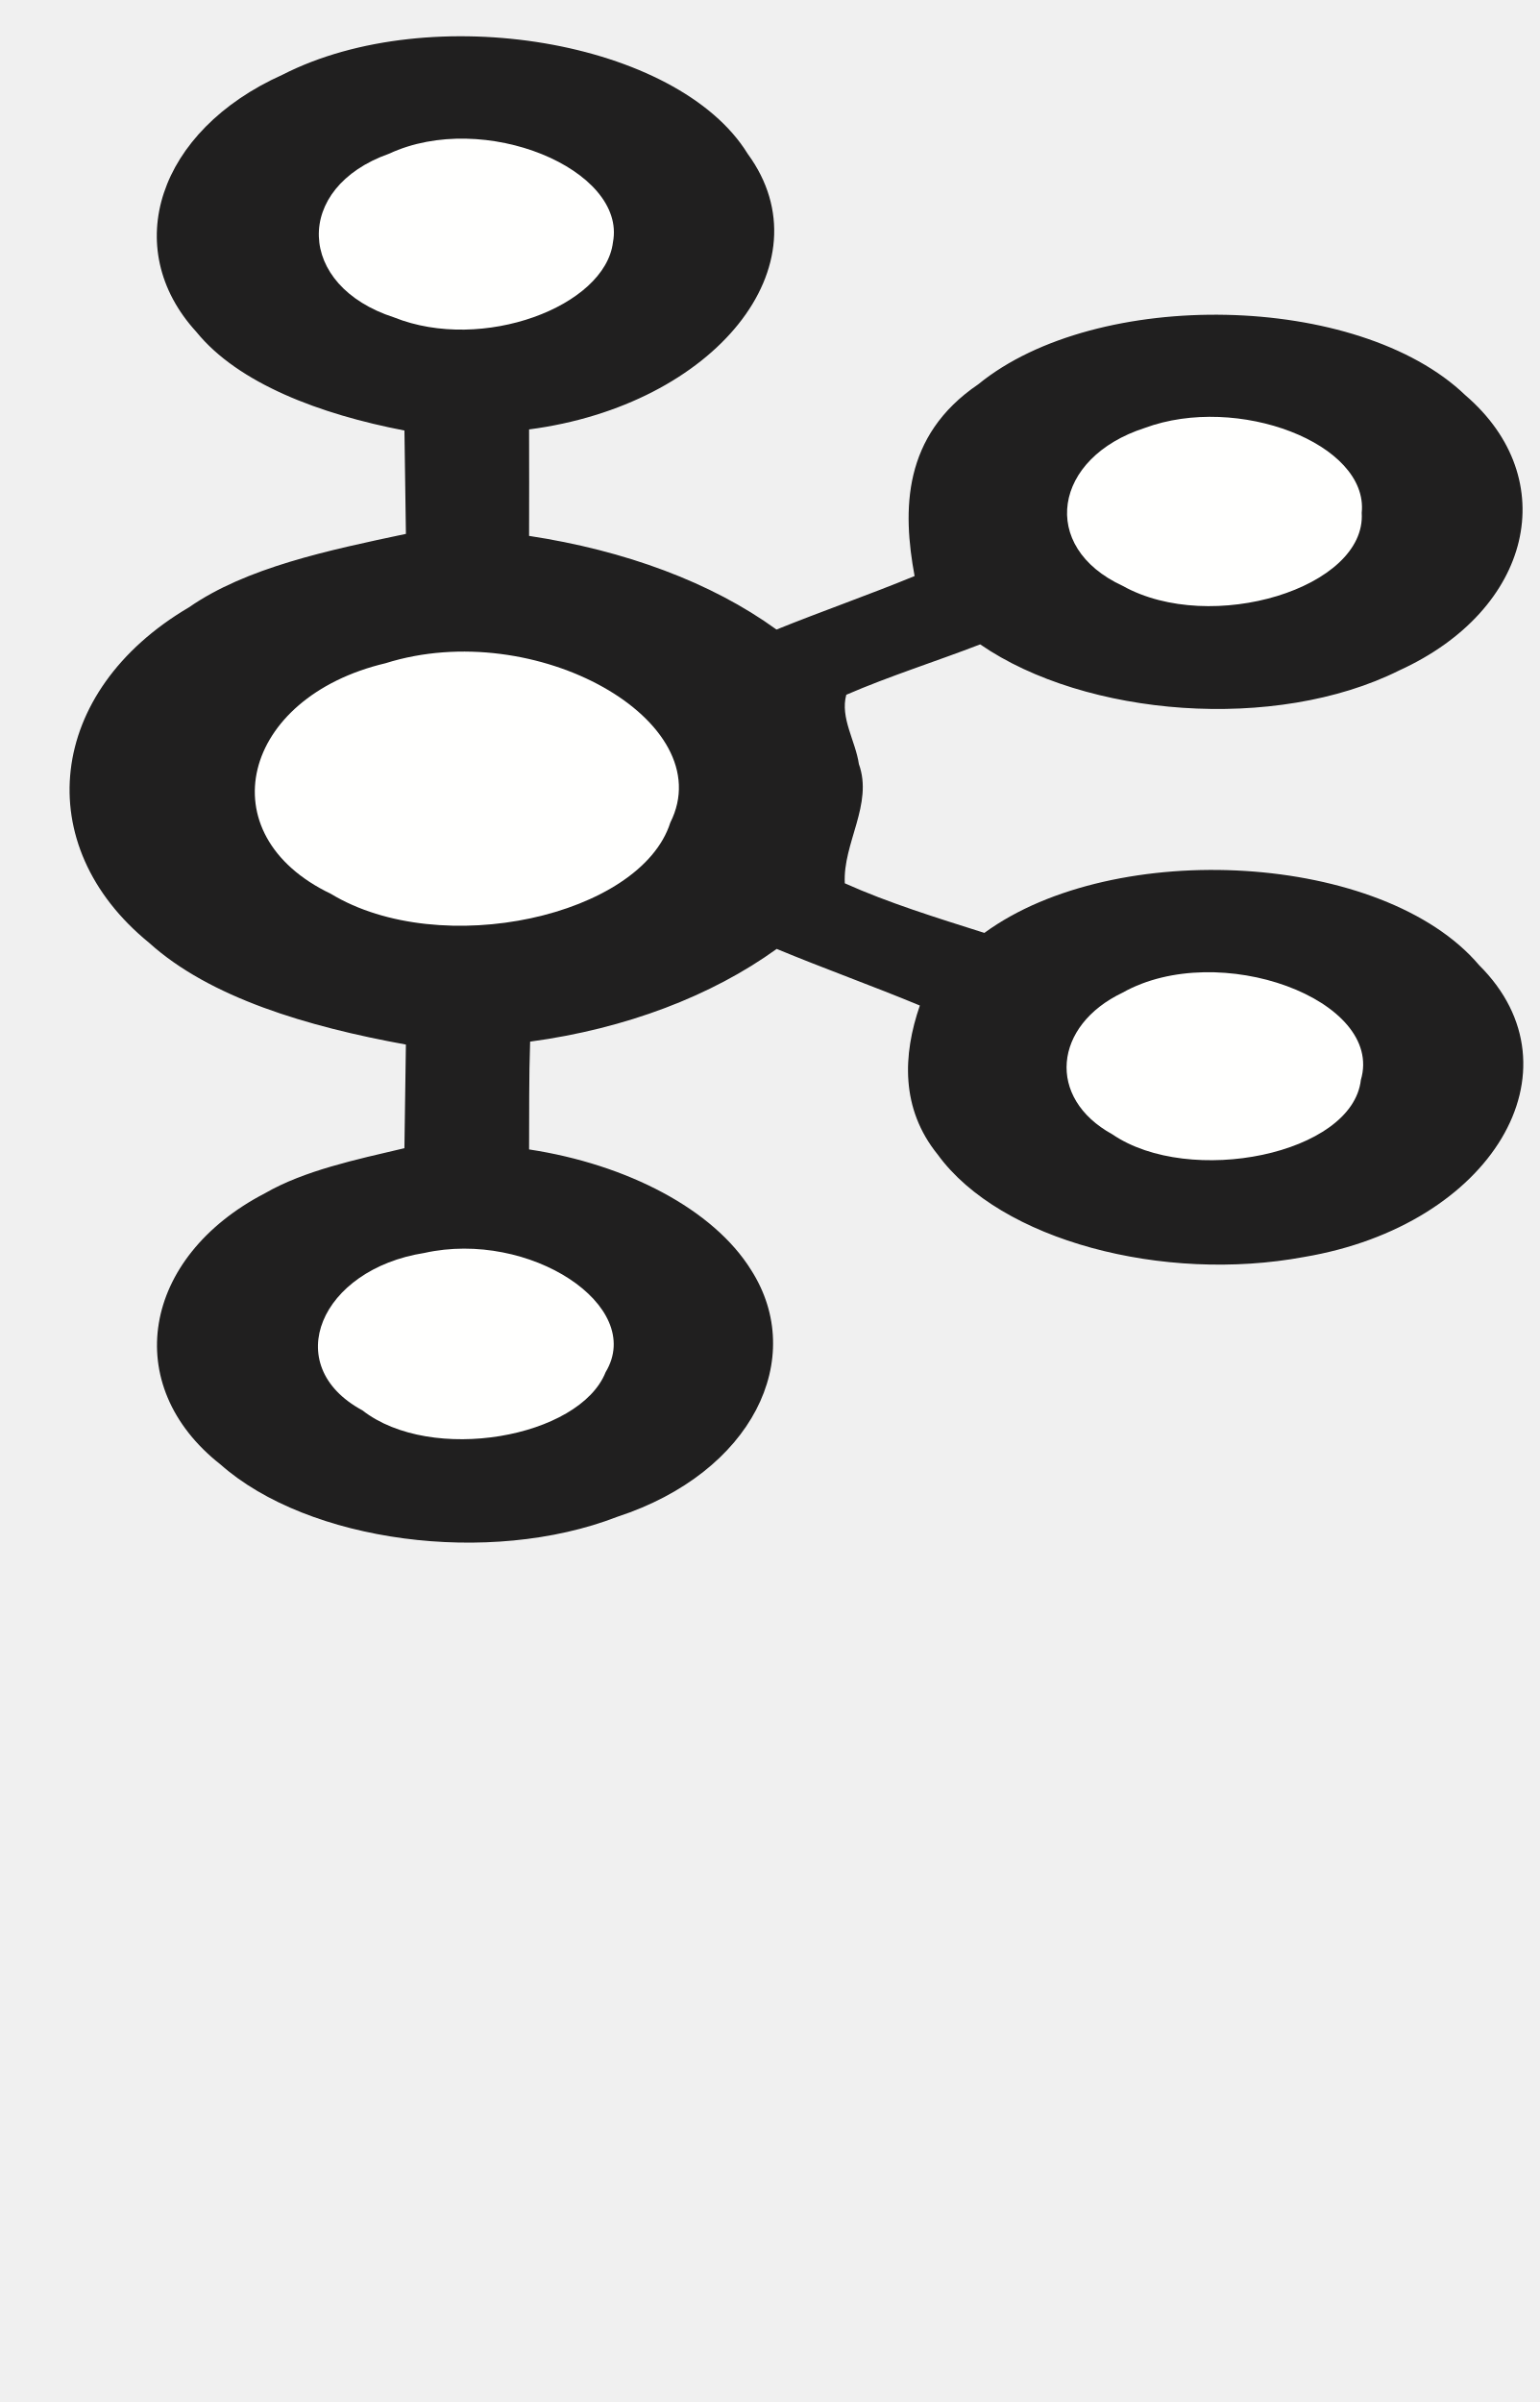
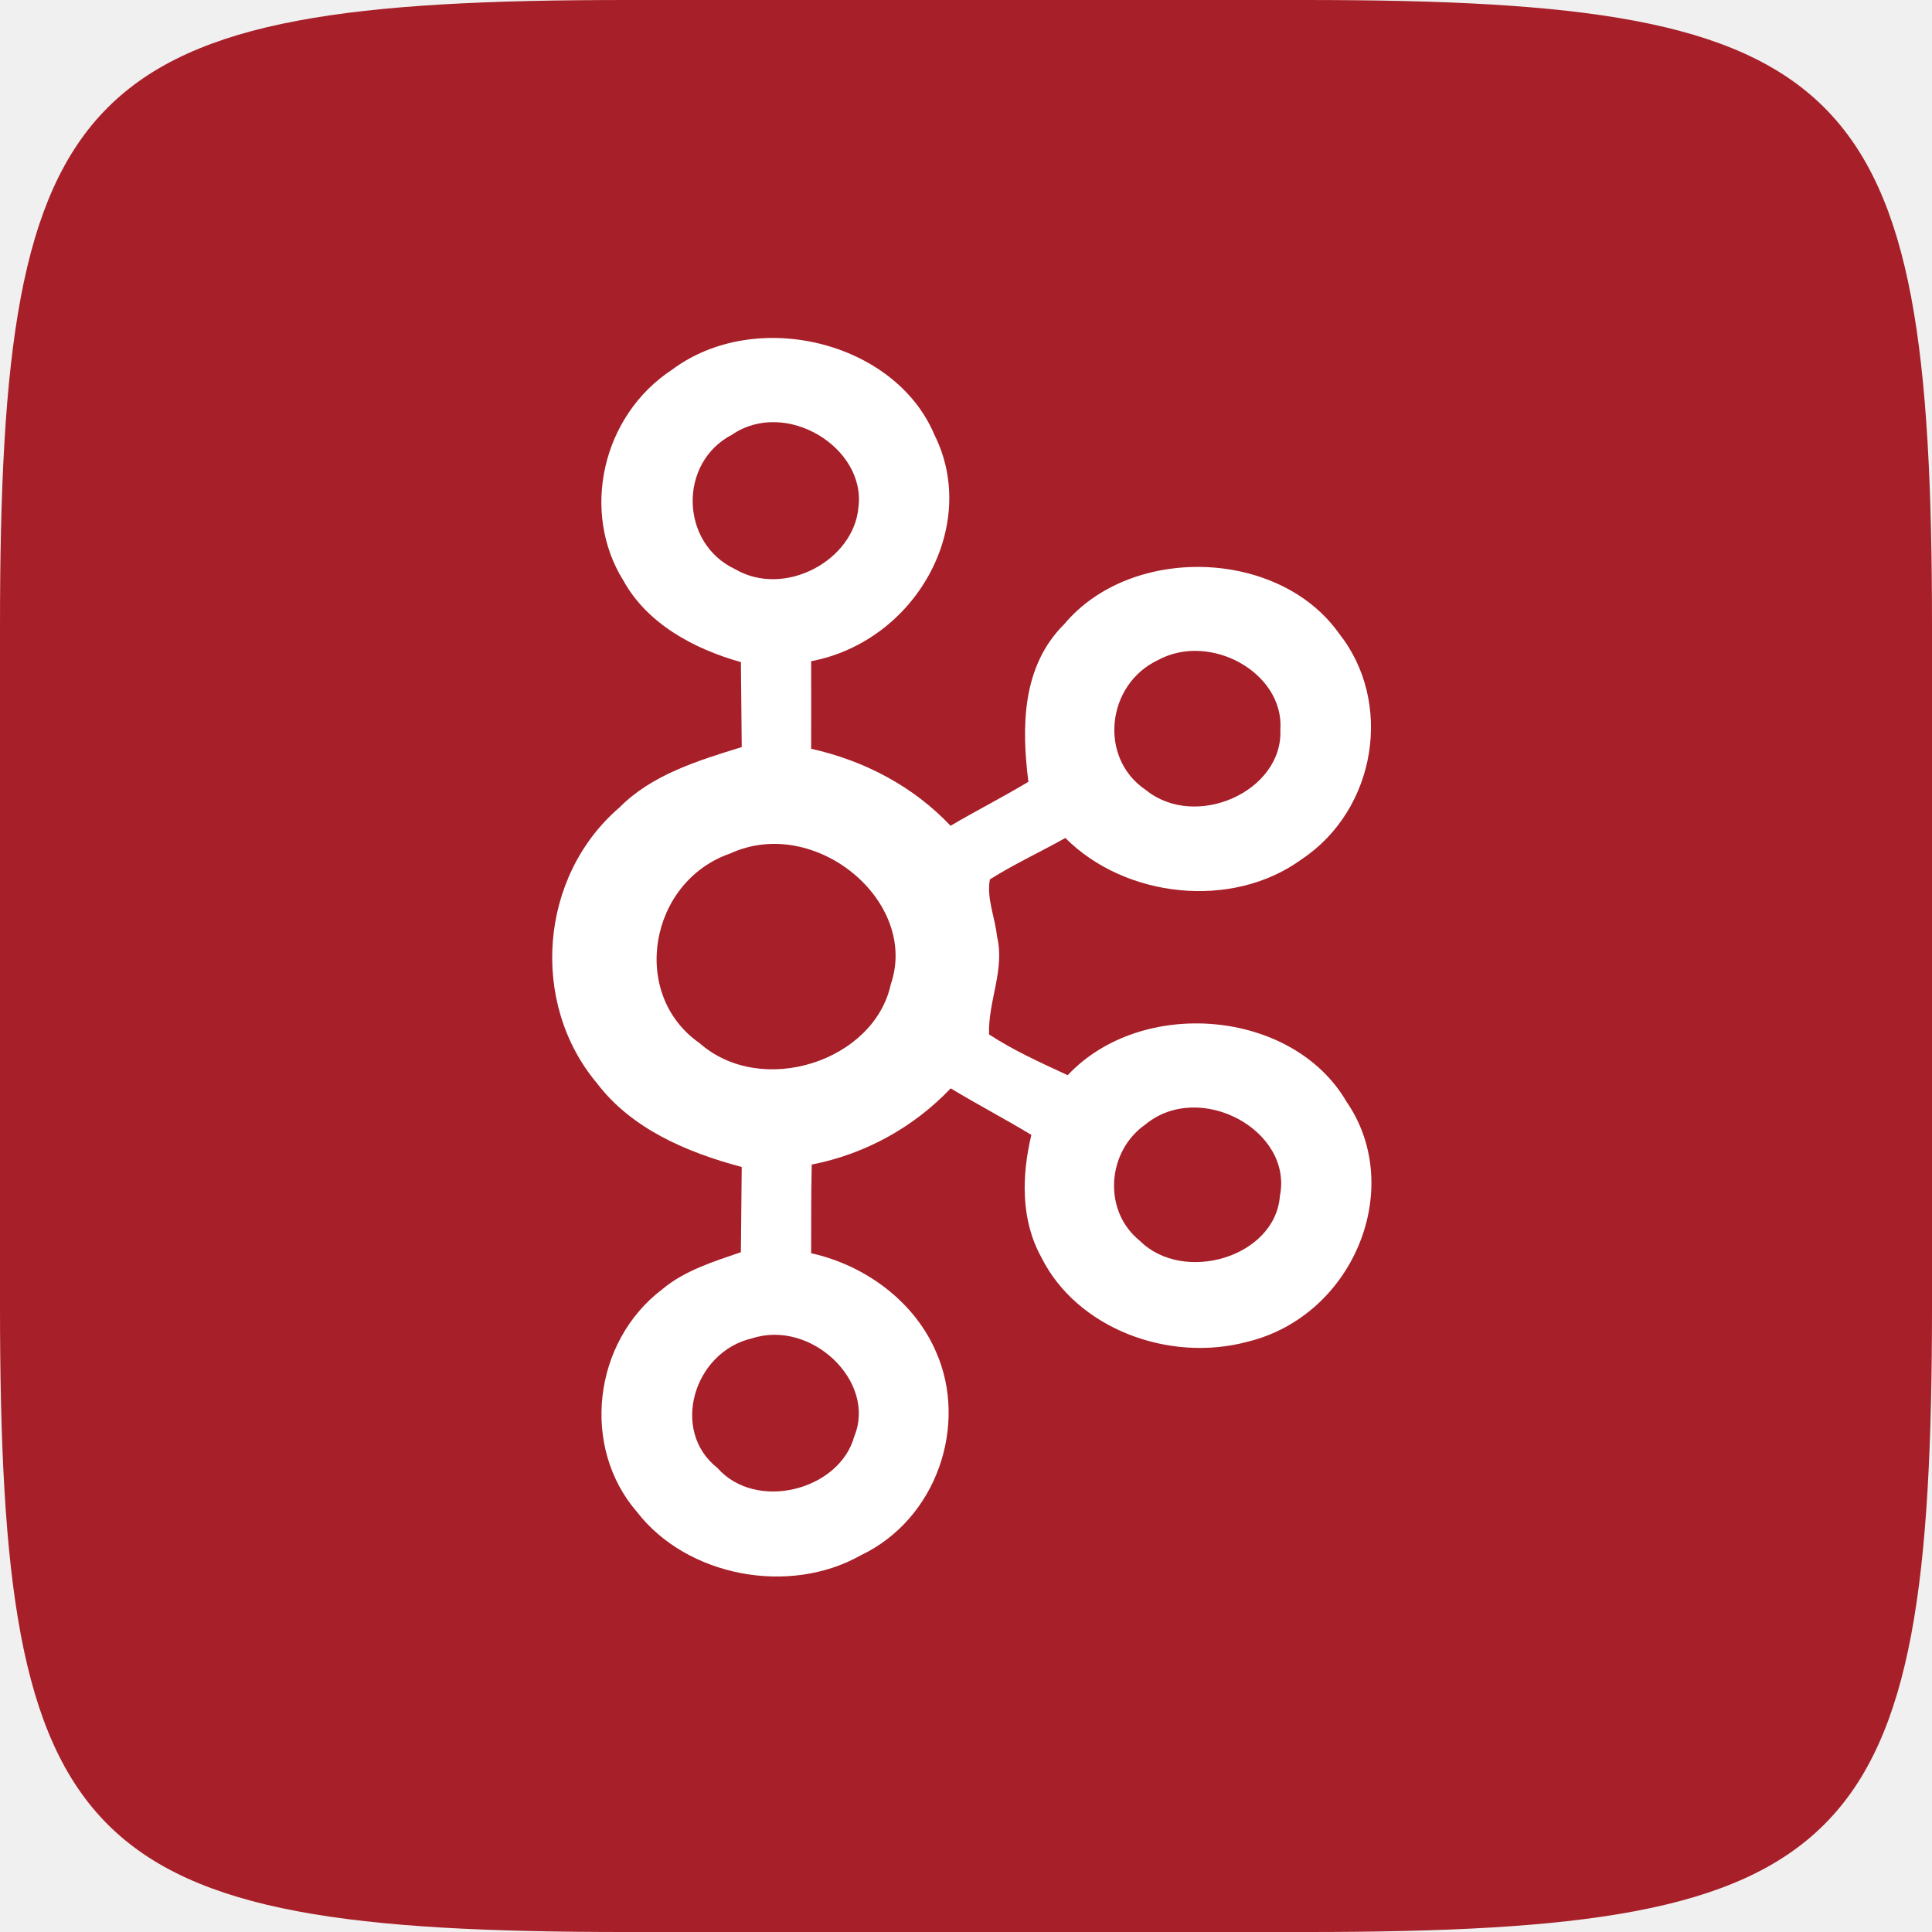
- <svg xmlns="http://www.w3.org/2000/svg" width="75pt" height="117pt" viewBox="0 0 75 117" version="1.1" id="svg3201">
-   <defs id="defs3219" />
-   <path d="m 0,0.043 76.8,0 0,76.8 -76.8,0 0,-76.8 z" id="path3203" style="opacity:0;fill:#fffffe;fill-opacity:0.95" />
-   <path d="M 13.763,3.64 C 20.992,-0.055 33.024,1.967 36.424,7.493 40.376,12.889 34.816,19.736 25.774,20.917 c 0,1.733 0.01,3.459 0,5.186 4.659,0.709 8.878,2.258 12.052,4.562 2.212,-0.893 4.526,-1.7 6.728,-2.606 -0.594,-3.21 -0.594,-6.833 3.103,-9.341 5.775,-4.72 18.514,-4.477 23.726,0.532 4.751,4.076 3.267,10.45 -3.215,13.404 -6.031,3.013 -15.288,2.271 -20.419,-1.267 -2.161,0.834 -4.434,1.549 -6.523,2.455 -0.307,1.122 0.451,2.251 0.614,3.374 0.707,1.956 -0.788,3.86 -0.686,5.809 2.12,0.952 4.475,1.68 6.799,2.416 6.369,-4.654 19.446,-3.919 24.105,1.575 5.12,5.087 0.625,12.669 -8.53,14.211 -6.851,1.273 -14.797,-0.794 -17.848,-4.989 -1.812,-2.238 -1.7,-4.857 -0.87,-7.26 -2.294,-0.952 -4.68,-1.805 -6.973,-2.757 -3.164,2.284 -7.342,3.886 -12.012,4.516 -0.061,1.746 -0.041,3.499 -0.051,5.251 4.782,0.729 8.98,2.921 10.813,5.868 2.755,4.299 0.072,9.872 -6.513,12.025 -6.246,2.422 -15.063,1.234 -19.333,-2.547 -4.895,-3.847 -3.84,-10.096 2.171,-13.214 1.915,-1.103 4.413,-1.634 6.789,-2.192 0.031,-1.68 0.041,-3.367 0.072,-5.048 C 14.981,50.009 10.22,48.598 7.26,45.92 1.444,41.18 2.253,33.671 9.206,29.582 c 2.785,-1.936 6.779,-2.777 10.568,-3.577 -0.031,-1.68 -0.041,-3.361 -0.072,-5.035 C 15.596,20.182 11.602,18.679 9.564,16.165 5.827,12.082 7.69,6.364 13.763,3.64 z" id="path3205" style="fill:#201f1f" />
-   <path d="M 18.954,7.487 C 23.583,5.334 30.536,8.261 29.86,11.8 29.481,14.924 23.501,17.182 19.2,15.462 14.428,13.926 14.275,9.141 18.954,7.487 z" id="path3207" style="fill:#fffffe" />
-   <path d="m 55.767,20.845 c 4.516,-1.674 10.916,0.761 10.568,4.135 0.236,3.65 -7.332,5.967 -11.643,3.558 -4.106,-1.897 -3.389,-6.256 1.075,-7.693 z" id="path3209" style="fill:#fffffe" />
-   <path d="m 18.78,32.306 c 7.311,-2.304 16.353,2.829 13.875,7.759 -1.444,4.555 -11.172,6.722 -16.538,3.472 -6.052,-2.895 -4.352,-9.57 2.662,-11.231 z" id="path3211" style="fill:#fffffe" />
-   <path d="m 54.692,48.348 c 4.669,-2.619 12.759,0.348 11.602,4.254 -0.41,3.63 -8.346,5.218 -12.104,2.652 -3.226,-1.772 -2.867,-5.304 0.502,-6.905 z" id="path3213" style="fill:#fffffe" />
-   <path d="m 20.675,61.03 c 5.11,-1.136 10.783,2.567 8.827,5.809 -1.27,3.19 -8.489,4.483 -11.848,1.858 -4.065,-2.192 -2.038,-6.873 3.021,-7.667 z" id="path3215" style="fill:#fffffe" />
-   <g id="layer1" style="opacity:1" />
+ <svg xmlns="http://www.w3.org/2000/svg" width="96" height="96" id="svg6517" version="1.1" enable-background="new">
+   <defs id="defs6519">
+     <linearGradient id="Background">
+       <stop id="stop4178" offset="0" style="stop-color:#b8b8b8;stop-opacity:1" />
+       <stop id="stop4180" offset="1" style="stop-color:#c9c9c9;stop-opacity:1" />
+     </linearGradient>
+     <filter style="color-interpolation-filters:sRGB;" id="filter1121">
+       <feFlood flood-opacity="0.6" flood-color="rgb(0,0,0)" result="flood" id="feFlood1123" />
+       <feComposite in="flood" in2="SourceGraphic" operator="out" result="composite1" id="feComposite1125" />
+       <feGaussianBlur in="composite1" stdDeviation="1" result="blur" id="feGaussianBlur1127" />
+       <feOffset dx="0" dy="2" result="offset" id="feOffset1129" />
+       <feComposite in="offset" in2="SourceGraphic" operator="atop" result="composite2" id="feComposite1131" />
+     </filter>
+     <filter style="color-interpolation-filters:sRGB;" id="filter950">
+       <feFlood flood-opacity="0.25" flood-color="rgb(0,0,0)" result="flood" id="feFlood952" />
+       <feComposite in="flood" in2="SourceGraphic" operator="in" result="composite1" id="feComposite954" />
+       <feGaussianBlur in="composite1" stdDeviation="1" result="blur" id="feGaussianBlur956" />
+       <feOffset dx="0" dy="1" result="offset" id="feOffset958" />
+       <feComposite in="SourceGraphic" in2="offset" operator="over" result="composite2" id="feComposite960" />
+     </filter>
+     <clipPath clipPathUnits="userSpaceOnUse" id="clipPath873">
+       <g transform="matrix(0,-0.6666667,0.6660448,0,-258.2599,677)" id="g875" style="fill:#ff00ff;fill-opacity:1;stroke:none;display:inline">
+         <path style="fill:#ff00ff;fill-opacity:1;stroke:none;display:inline" d="m 46.703,898.228 50.595,0 C 138.162,898.228 144,904.065 144,944.926 l 0,50.738 c 0,40.861 -5.838,46.698 -46.703,46.698 l -50.595,0 C 5.838,1042.362 0,1036.525 0,995.664 L 0,944.926 C 0,904.065 5.838,898.228 46.703,898.228 Z" id="path877" />
+       </g>
+     </clipPath>
+     <filter id="filter891">
+       <feGaussianBlur stdDeviation="0.72" id="feGaussianBlur893" />
+     </filter>
+   </defs>
+   <g id="layer1" transform="translate(268,-635.2908)" style="display:inline">
+     <path style="display:inline;fill:#a71f28;fill-opacity:1;stroke:none" d="m -268,700.156 0,-33.73 c 0,-27.243 3.888,-31.135 31.103,-31.135 l 33.794,0 c 27.215,0 31.103,3.892 31.103,31.135 l 0,33.73 c 0,27.243 -3.888,31.135 -31.103,31.135 l -33.794,0 c -27.215,0 -31.103,-3.892 -31.103,-31.135 z" id="path6455" />
+   </g>
+   <g id="layer3" style="display:inline">
+     <g id="g4275" transform="matrix(0.5748077,0,0,0.8387396,27.49051,15.31229)">
+       <path style="opacity:0;fill:#fffffe;fill-opacity:0.95" id="path3203" d="m -3.479,0.043 76.8,0 0,76.8 -76.8,0 0,-76.8 z" />
+       <path style="fill:#ffffff;fill-opacity:1" id="path3205" d="m 10.283,3.64 c 7.229,-3.696 19.261,-1.674 22.661,3.853 3.953,5.396 -1.608,12.242 -10.65,13.424 0,1.733 0.01,3.459 0,5.186 4.659,0.709 8.878,2.258 12.052,4.562 2.212,-0.893 4.526,-1.7 6.728,-2.606 -0.594,-3.21 -0.594,-6.833 3.103,-9.341 5.775,-4.72 18.514,-4.477 23.726,0.532 4.751,4.076 3.267,10.45 -3.215,13.404 -6.031,3.013 -15.288,2.271 -20.419,-1.267 -2.161,0.834 -4.434,1.549 -6.523,2.455 -0.307,1.122 0.451,2.251 0.614,3.374 0.707,1.956 -0.788,3.86 -0.686,5.809 2.12,0.952 4.475,1.68 6.799,2.416 6.369,-4.654 19.446,-3.919 24.105,1.575 5.12,5.087 0.625,12.669 -8.53,14.211 -6.851,1.273 -14.797,-0.794 -17.848,-4.989 -1.812,-2.238 -1.7,-4.857 -0.87,-7.26 -2.294,-0.952 -4.68,-1.805 -6.973,-2.757 -3.164,2.284 -7.342,3.886 -12.012,4.516 -0.061,1.746 -0.041,3.499 -0.051,5.251 4.782,0.729 8.98,2.921 10.813,5.868 2.755,4.299 0.072,9.872 -6.513,12.025 -6.246,2.422 -15.063,1.234 -19.333,-2.547 -4.895,-3.847 -3.84,-10.096 2.171,-13.214 1.915,-1.103 4.413,-1.634 6.789,-2.192 0.031,-1.68 0.041,-3.367 0.072,-5.048 -4.792,-0.873 -9.554,-2.284 -12.513,-4.962 -5.816,-4.739 -5.007,-12.249 1.946,-16.338 2.785,-1.936 6.779,-2.777 10.568,-3.577 -0.031,-1.68 -0.041,-3.361 -0.072,-5.035 C 12.116,20.182 8.122,18.679 6.085,16.165 2.347,12.082 4.211,6.364 10.283,3.64 Z" />
+       <path style="fill:#a71f28;fill-opacity:1" id="path3207" d="m 15.475,7.487 c 4.628,-2.153 11.581,0.775 10.906,4.313 -0.379,3.125 -6.359,5.383 -10.66,3.663 -4.772,-1.536 -4.925,-6.321 -0.246,-7.975 z" />
+       <path style="fill:#a71f28;fill-opacity:1" id="path3209" d="m 52.288,20.845 c 4.516,-1.674 10.916,0.761 10.568,4.135 0.236,3.65 -7.332,5.967 -11.643,3.558 -4.106,-1.897 -3.389,-6.256 1.075,-7.693 z" />
+       <path style="fill:#a71f28;fill-opacity:1" id="path3211" d="m 15.301,32.306 c 7.311,-2.304 16.353,2.829 13.875,7.759 -1.444,4.555 -11.172,6.722 -16.538,3.472 -6.052,-2.895 -4.352,-9.57 2.662,-11.231 z" />
+       <path style="fill:#a71f28;fill-opacity:1" id="path3213" d="m 51.212,48.348 c 4.669,-2.619 12.759,0.348 11.602,4.254 -0.41,3.63 -8.346,5.218 -12.104,2.652 -3.226,-1.772 -2.867,-5.304 0.502,-6.905 z" />
+       <path style="fill:#a71f28;fill-opacity:1" id="path3215" d="m 17.195,61.03 c 5.11,-1.136 10.783,2.567 8.827,5.809 -1.27,3.19 -8.489,4.483 -11.848,1.858 -4.065,-2.192 -2.038,-6.873 3.021,-7.667 z" />
+       <g style="opacity:1" id="layer1-7" />
+     </g>
+   </g>
+   <g id="layer2" style="display:none">
+     <g style="display:inline" transform="translate(-340,-581)" id="g4394" clip-path="none">
+       <g id="g855">
+         <g id="g870" clip-path="url(#clipPath873)" style="opacity:0.6;filter:url(#filter891)">
+           <circle transform="matrix(1.499999,0,0,1.499999,-29.99979,-237.5428)" id="path844" style="color:#000000;display:inline;overflow:visible;visibility:visible;fill:#000000;fill-opacity:1;fill-rule:nonzero;stroke:none;stroke-width:4;marker:none;enable-background:accumulate" cx="252" cy="552.362" r="12" />
+         </g>
+         <g id="g862">
+           <circle style="color:#000000;display:inline;overflow:visible;visibility:visible;fill:#f5f5f5;fill-opacity:1;fill-rule:nonzero;stroke:none;stroke-width:4;marker:none;enable-background:accumulate" id="path4398" transform="matrix(1.499999,0,0,1.499999,-29.99979,-238.5428)" cx="252" cy="552.362" r="12" />
+           <circle transform="matrix(1.25,0,0,1.25,33,-100.4527)" id="path4400" style="color:#000000;display:inline;overflow:visible;visibility:visible;fill:#dd4814;fill-opacity:1;fill-rule:nonzero;stroke:none;stroke-width:4;marker:none;enable-background:accumulate" cx="252" cy="552.362" r="12" />
+           <path style="color:#000000;display:inline;overflow:visible;visibility:visible;fill:#f5f5f5;fill-opacity:1;fill-rule:nonzero;stroke:none;stroke-width:3;marker:none;enable-background:accumulate" id="path4459" d="m 669.817,595.777 c -0.391,0.226 -3.626,-1.903 -4.076,-1.951 -0.449,-0.047 -4.057,1.363 -4.392,1.061 -0.336,-0.302 0.69,-4.037 0.596,-4.479 -0.094,-0.442 -2.55,-3.437 -2.366,-3.85 0.184,-0.413 4.053,-0.592 4.444,-0.818 0.391,-0.226 2.481,-3.487 2.93,-3.44 0.449,0.047 1.815,3.671 2.151,3.974 0.336,0.302 4.083,1.282 4.177,1.724 0.094,0.442 -2.931,2.861 -3.115,3.274 -0.184,0.413 0.043,4.279 -0.349,4.505 z" transform="matrix(1.511423,-0.1636638,0.1636638,1.511423,-755.3735,-191.9365)" />
+         </g>
+       </g>
+     </g>
+   </g>
</svg>
